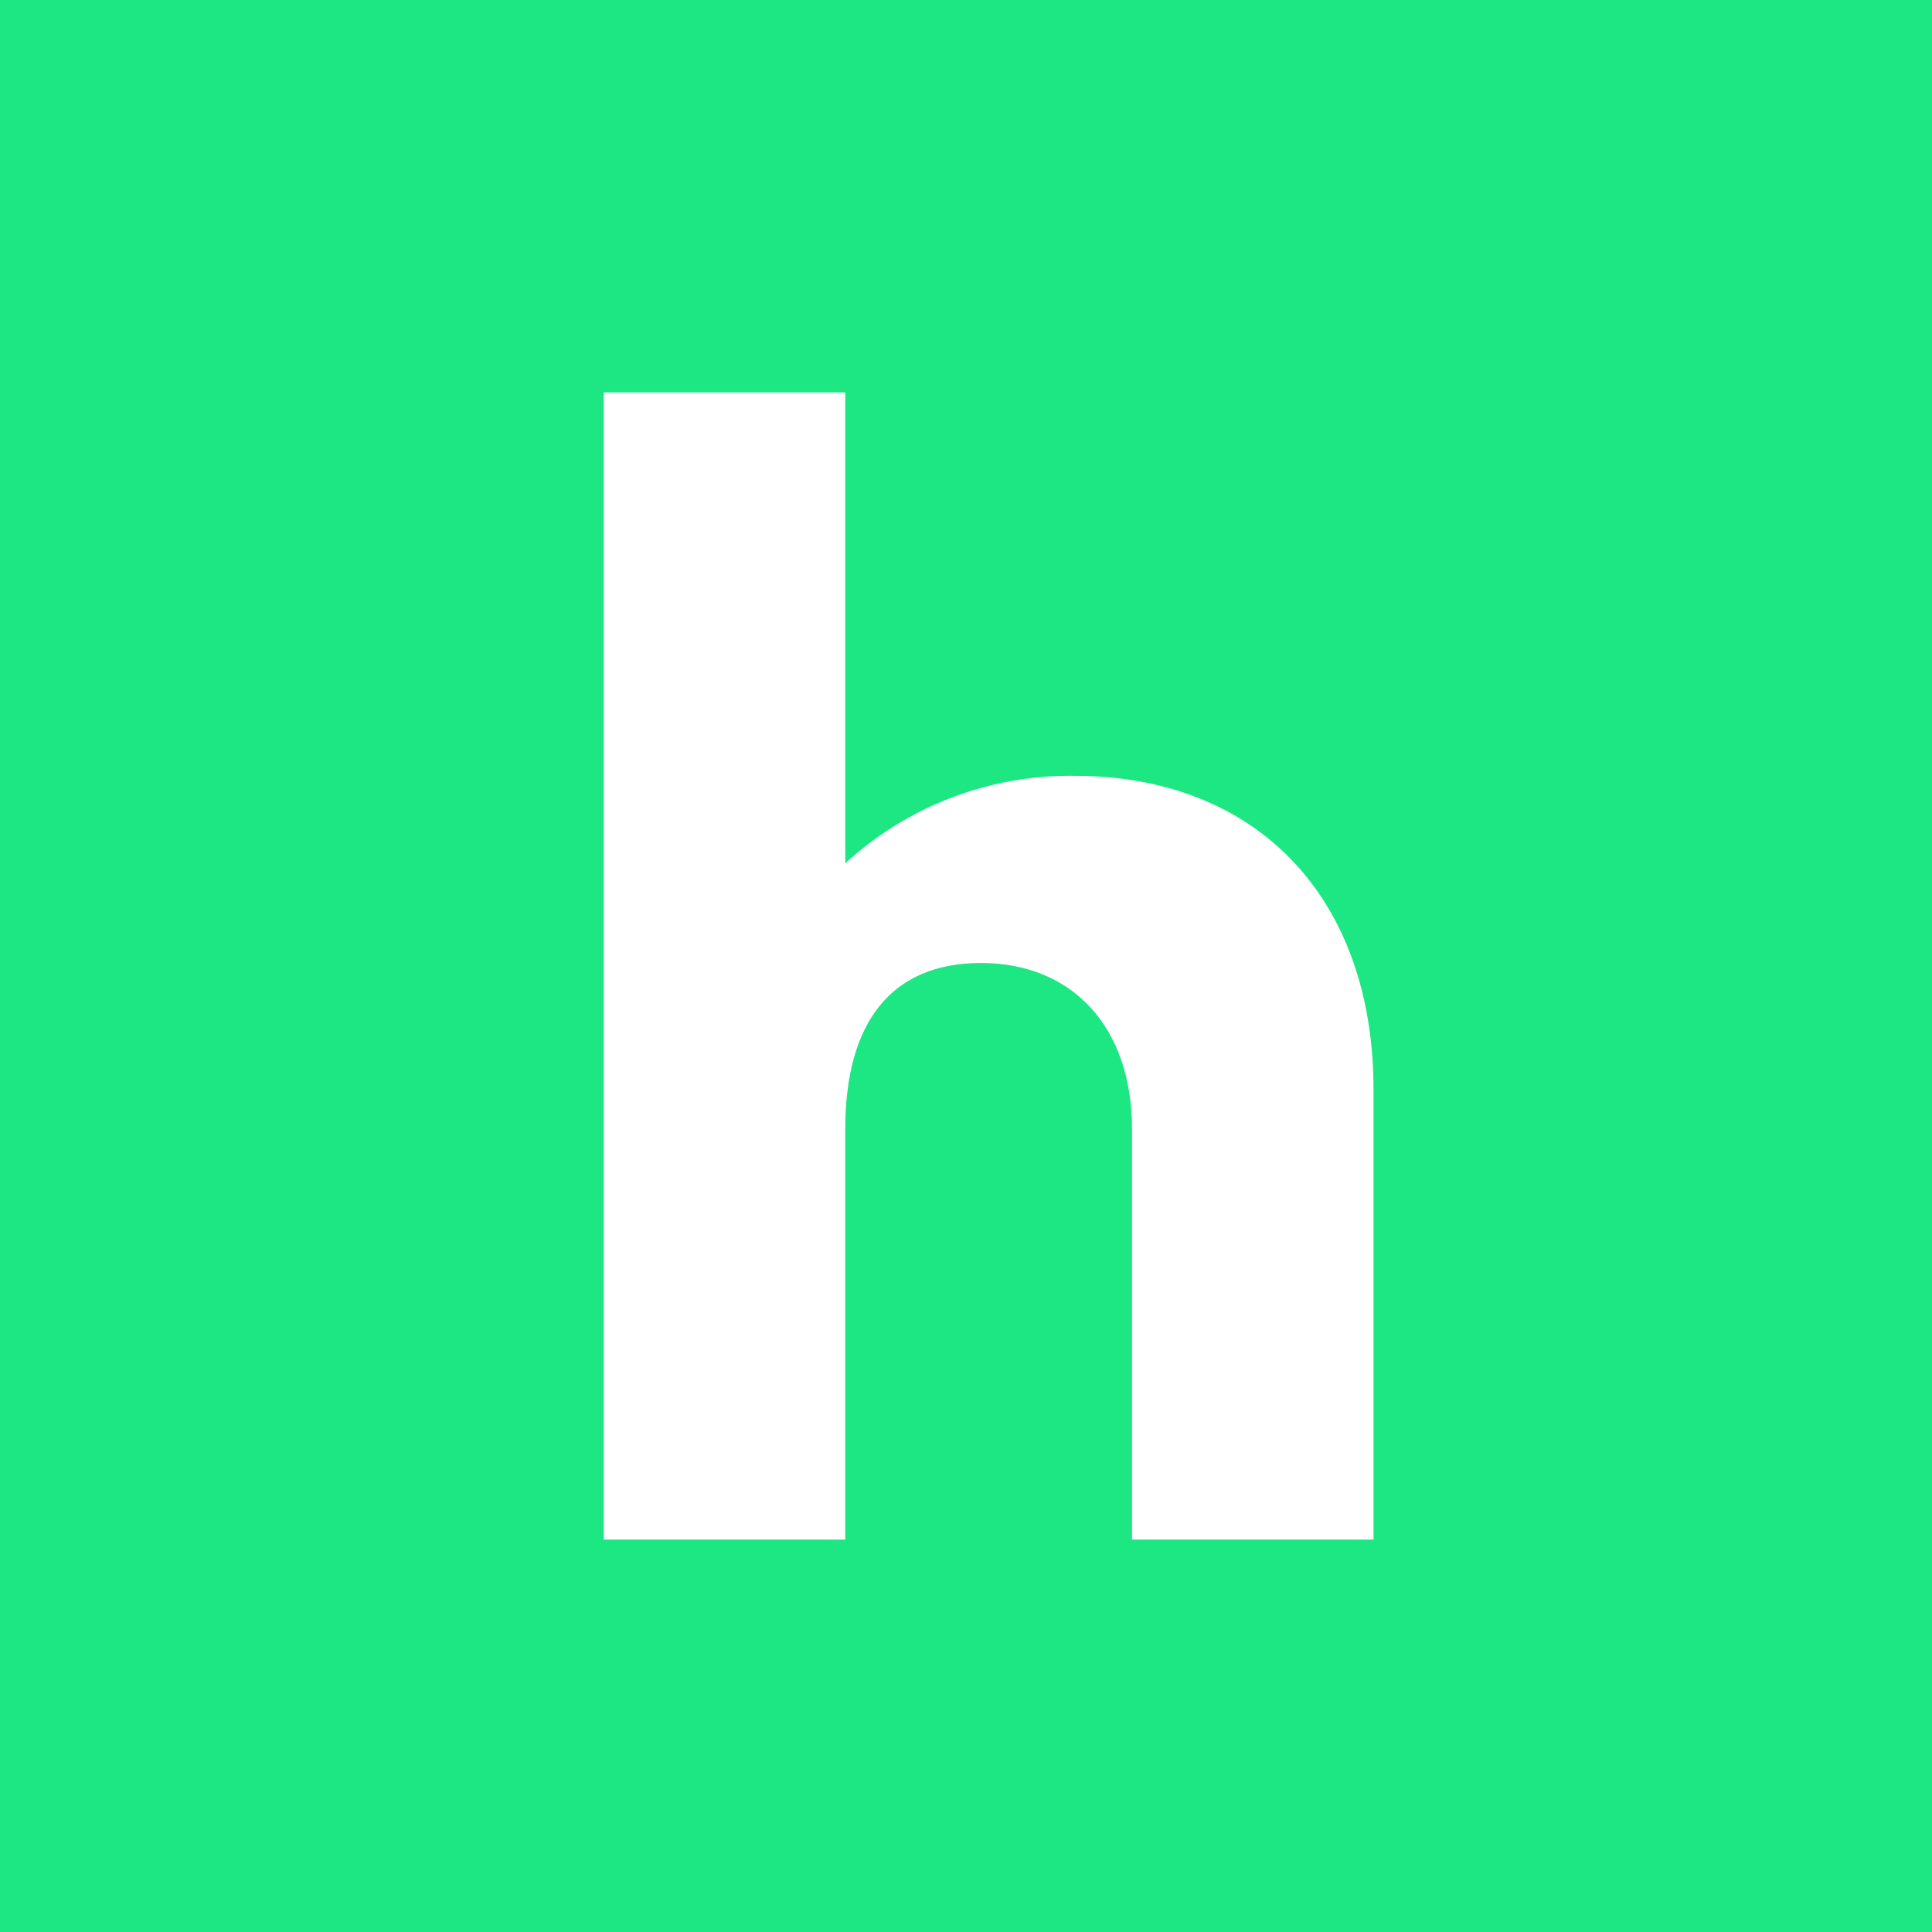
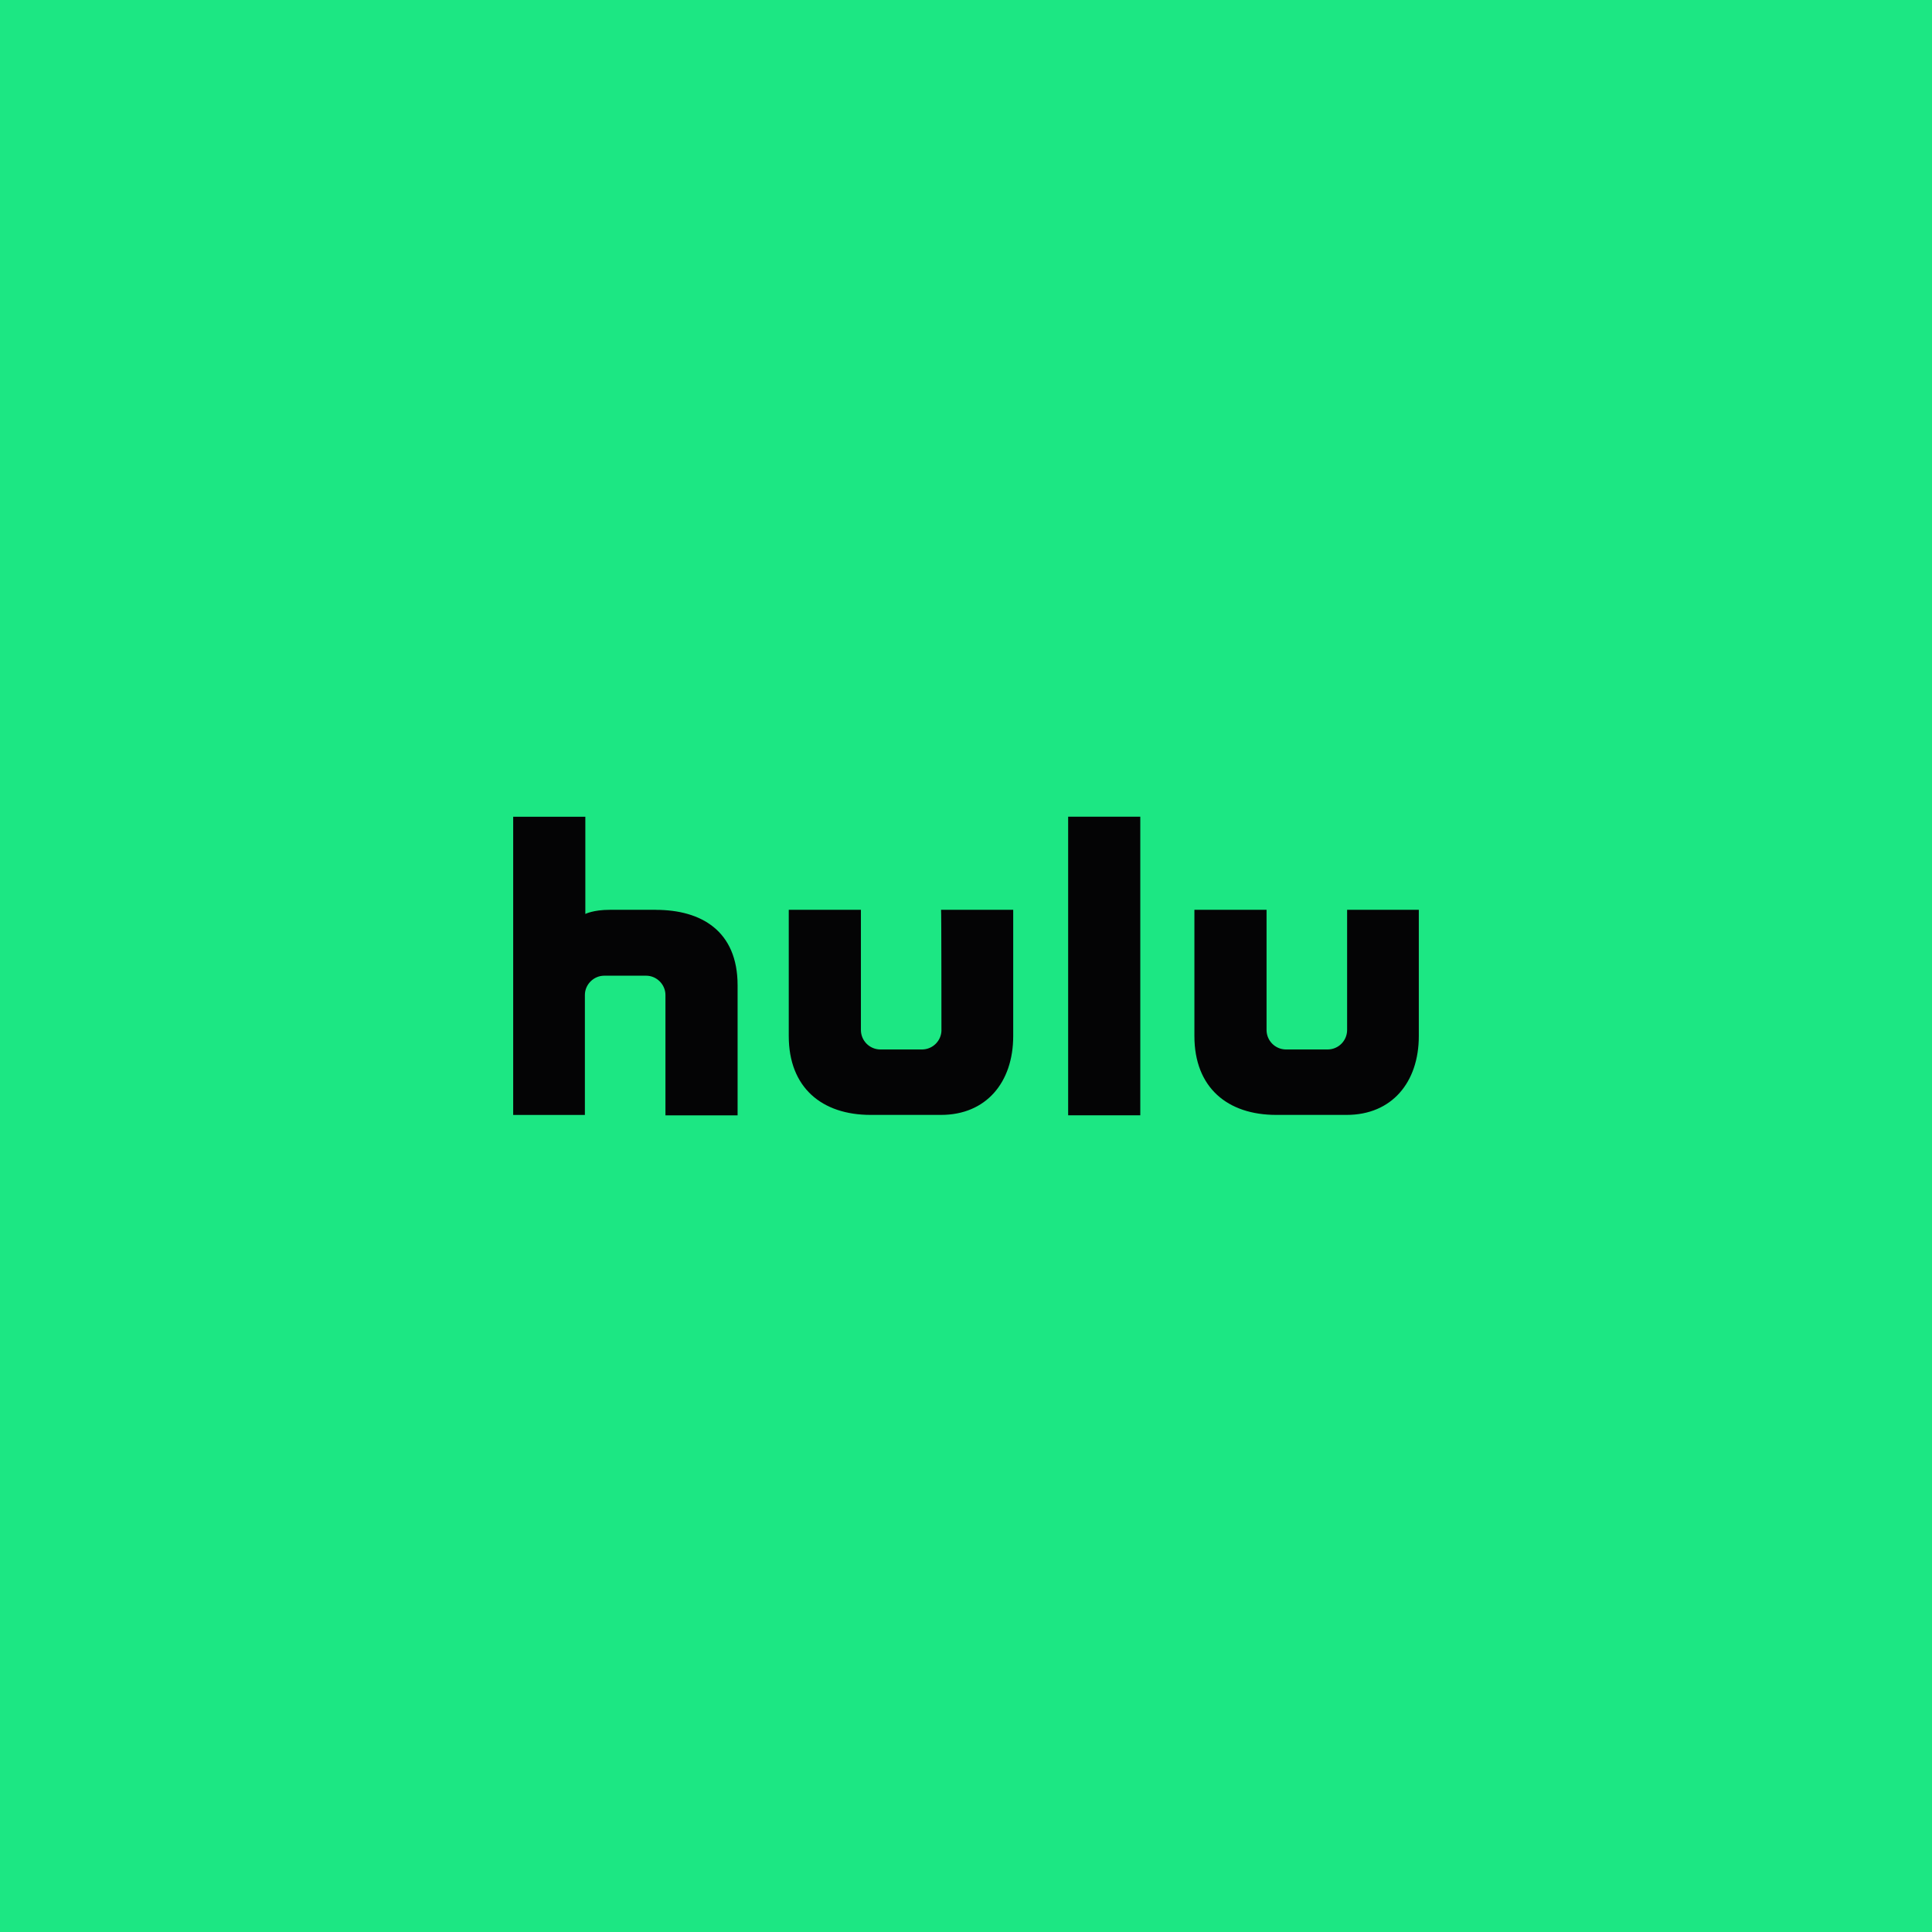
<svg xmlns="http://www.w3.org/2000/svg" viewBox="0 0 64 64" role="img" aria-label="Hulu">
  <rect width="64" height="64" fill="#1CE783" />
-   <path fill="#ffffff" d="M20 13h8v15.6a11 11 0 0 1 7.6-2.9c6 0 9.9 4 9.9 10.4V51h-8V37.4c0-3.4-2-5.5-5-5.5s-4.5 2-4.5 5.5V51h-8z" />
+   <svg x="9" y="17" width="46" height="30" viewBox="0 0 24 24" preserveAspectRatio="xMidYMid meet">
+     <path fill="#040405" d="M14.707 15.957h1.912V8.043h-1.912zm-3.357-2.256a.517.517 0 01-.512.511H9.727a.517.517 0 01-.512-.511v-3.19H7.303v3.345c0 1.368.879 2.09 2.168 2.09h1.868c1.189 0 1.912-.856 1.912-2.09V10.51h-1.912c.01 0 .01 3.09.01 3.19zm10.75-3.19v3.19a.517.517 0 01-.512.511h-1.112a.517.517 0 01-.511-.511v-3.19h-1.912v3.345c0 1.368.878 2.09 2.167 2.09h1.868c1.19 0 1.912-.856 1.912-2.09V10.51zm-18.32 0H2.557c-.434 0-.645.11-.645.11V8.044H0v7.903h1.9v-3.179c0-.278.234-.511.512-.511h1.112c.278 0 .511.233.511.511v3.19h1.912v-3.446c0-1.445-.967-2-2.167-2Z" />
+   </svg>
</svg>
